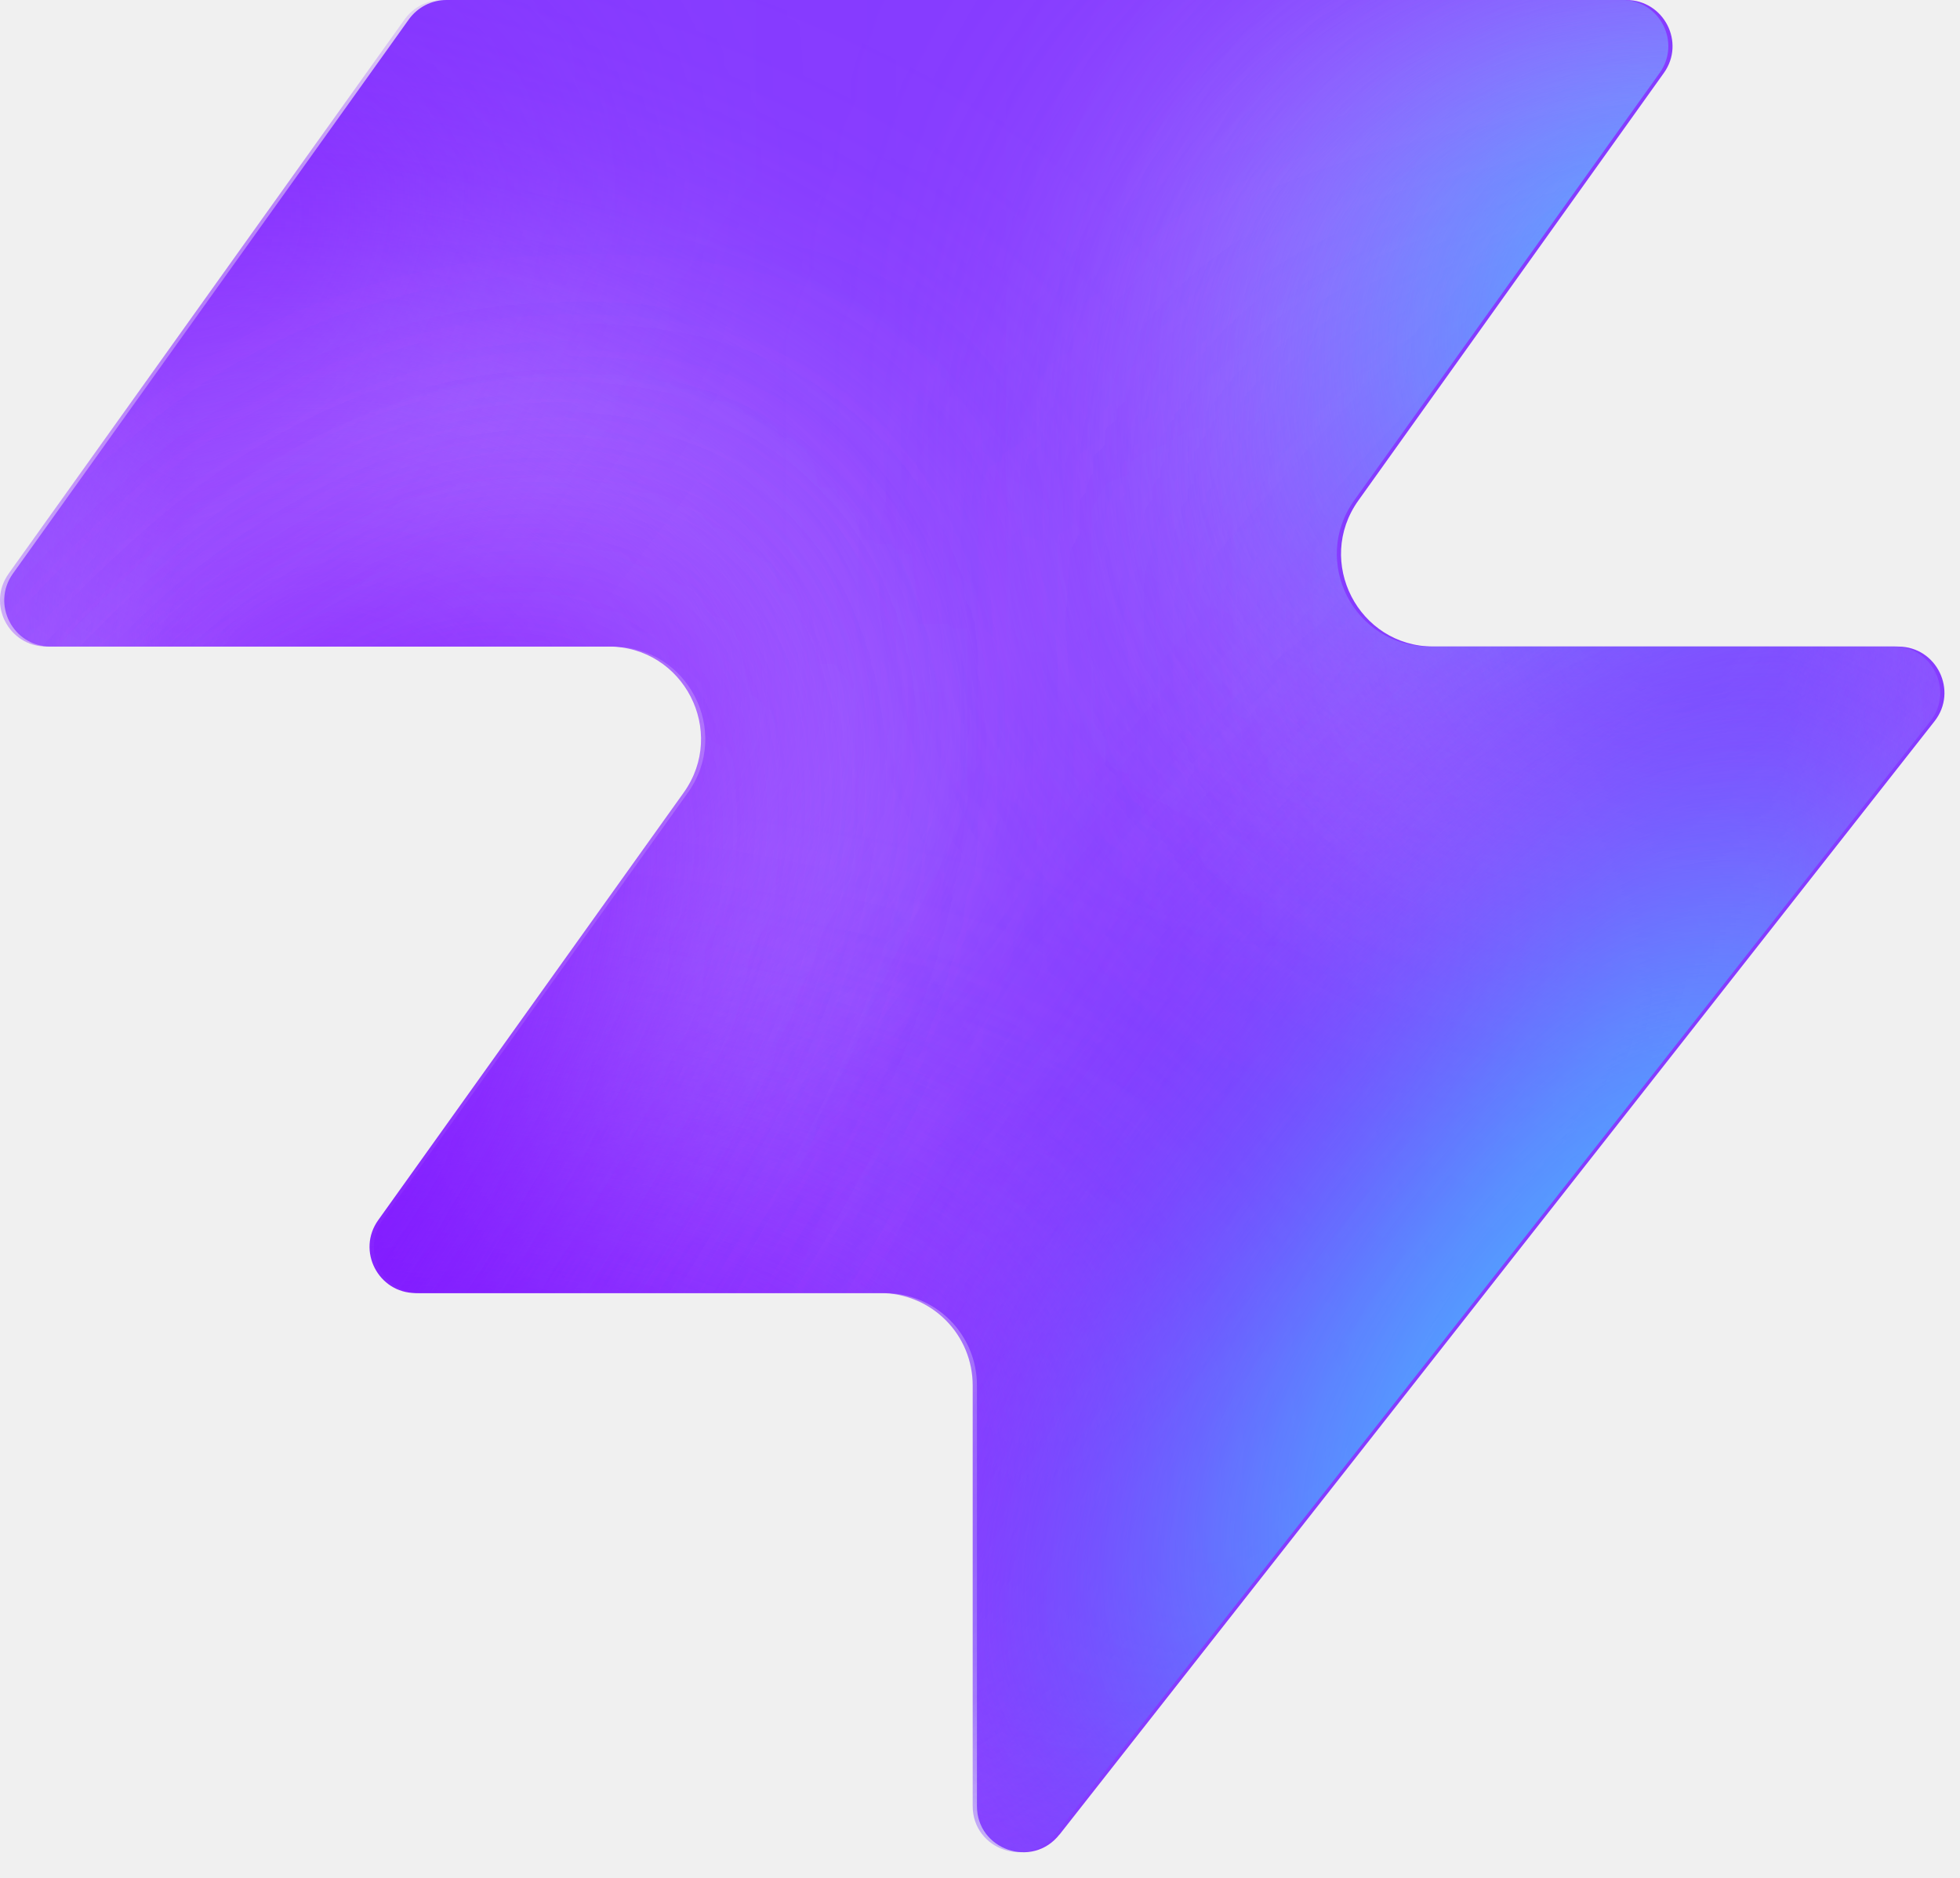
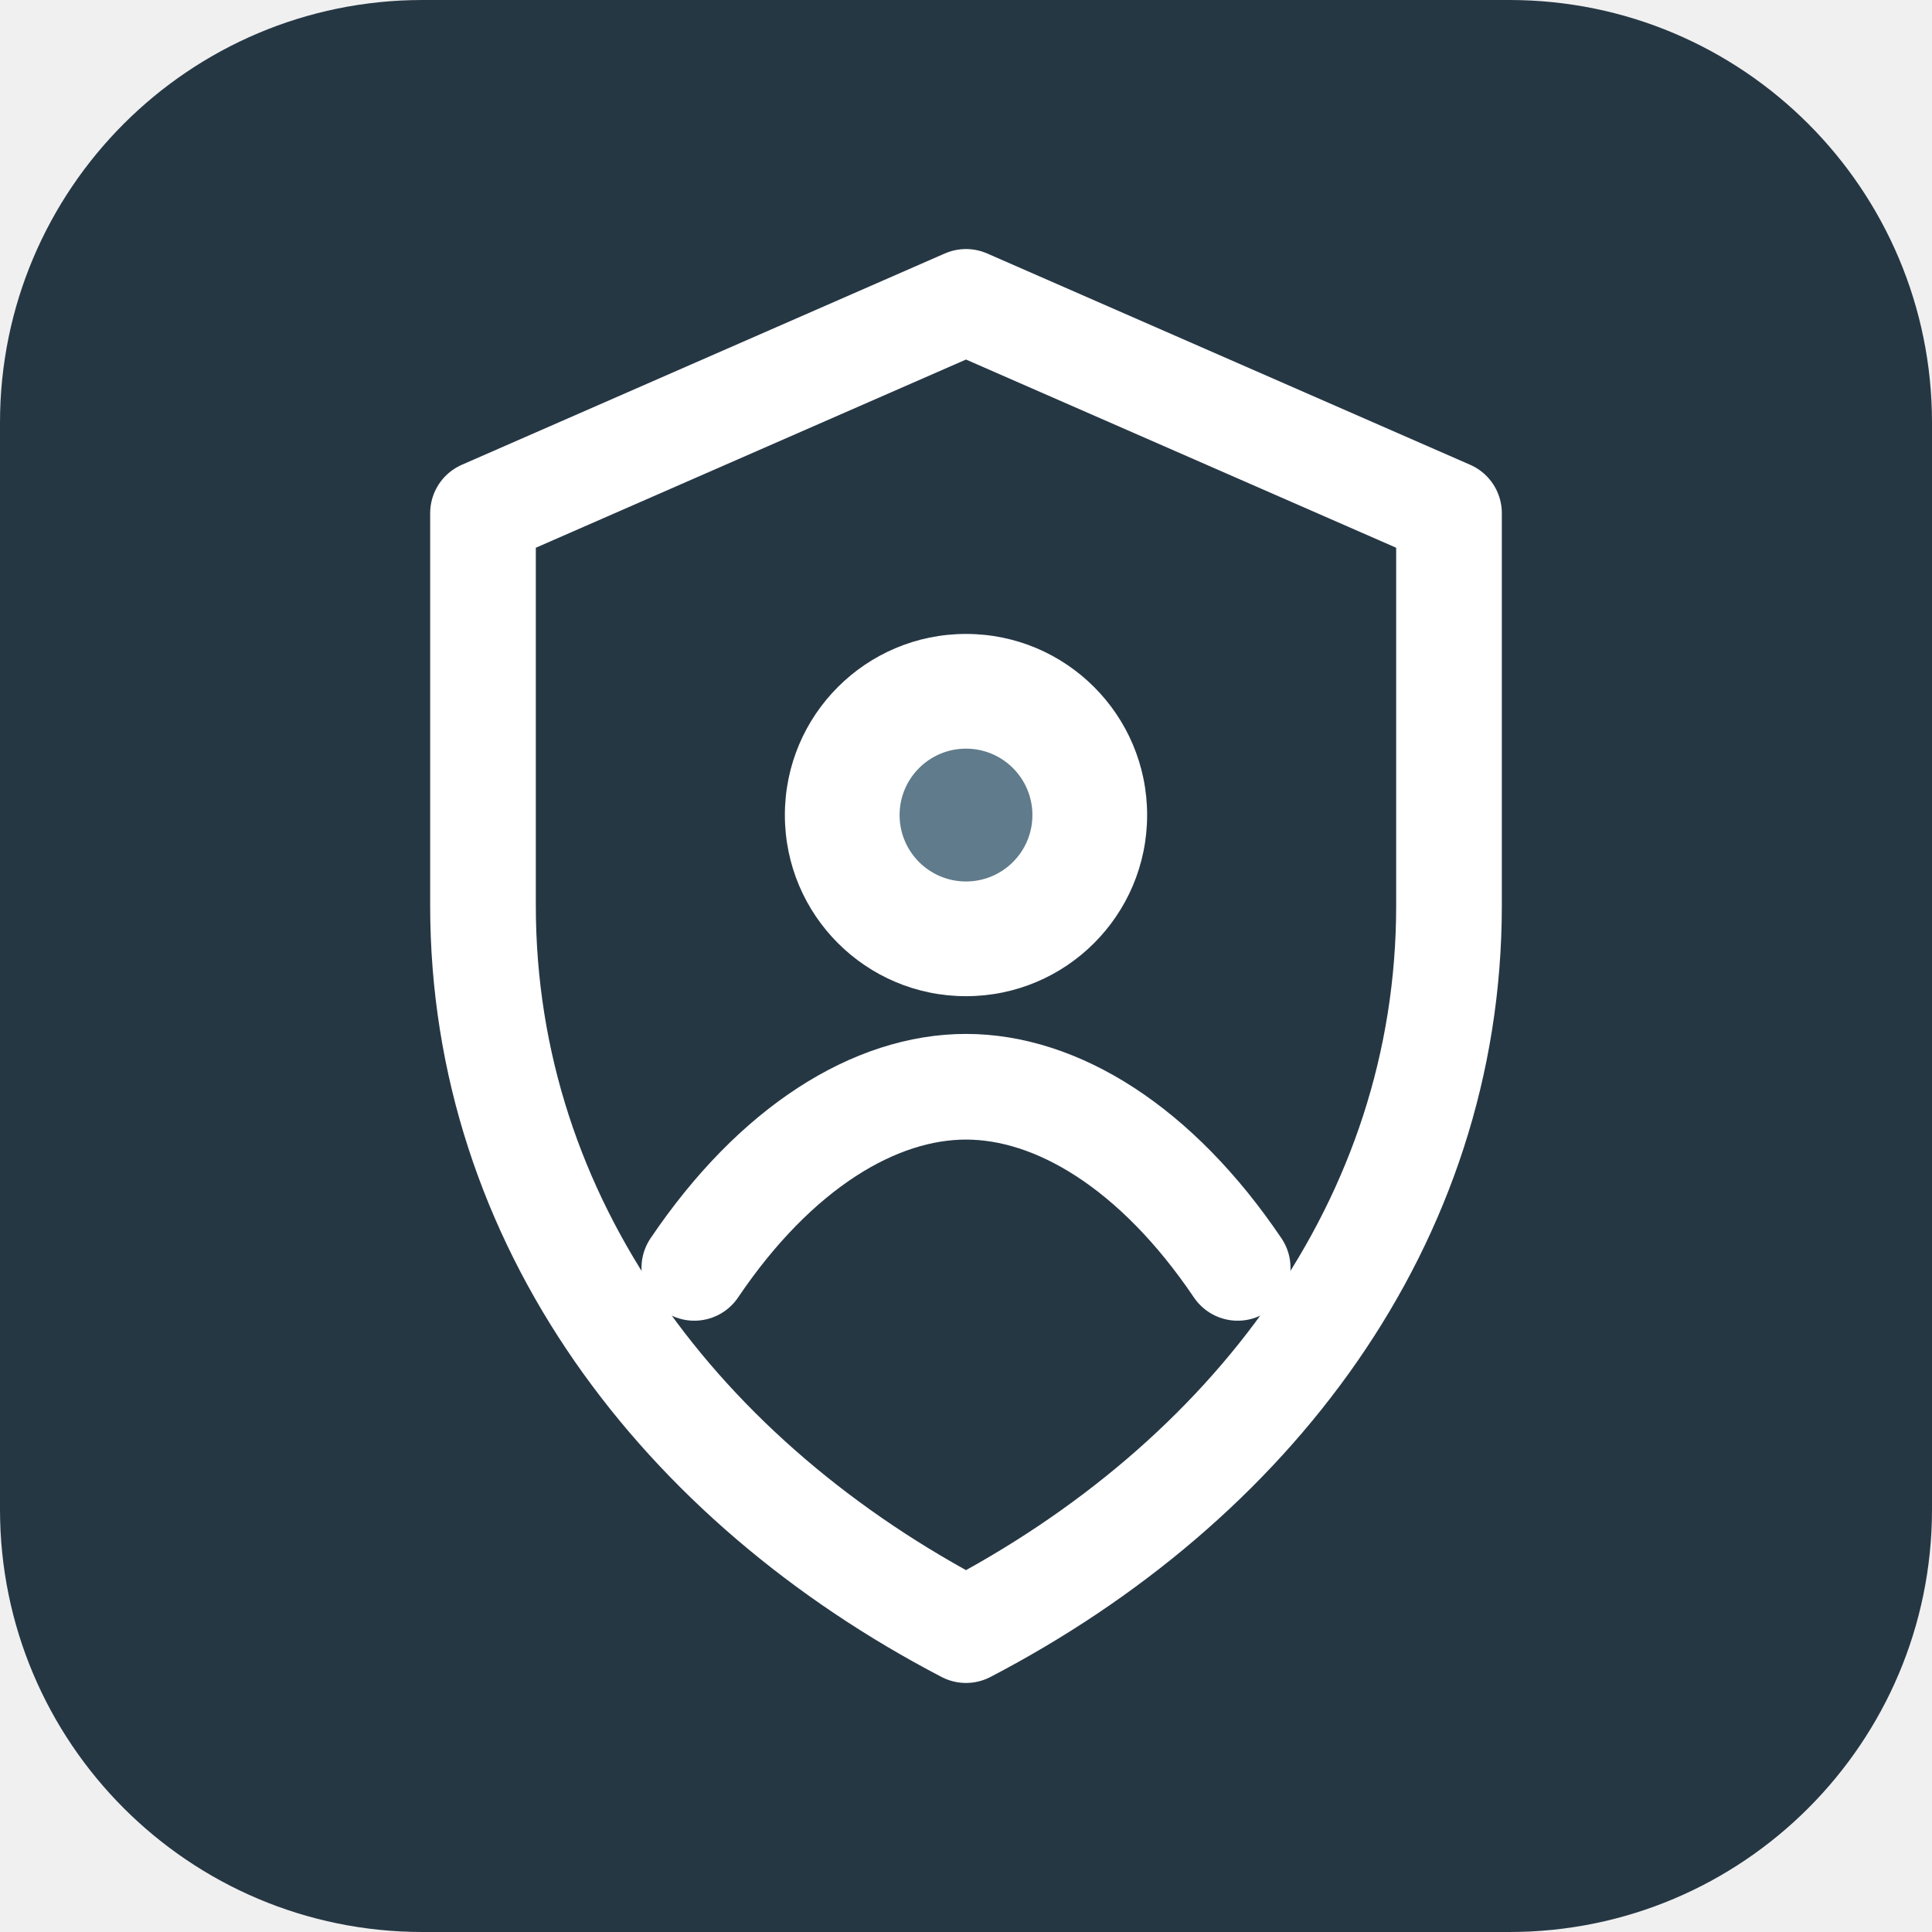
- <svg xmlns="http://www.w3.org/2000/svg" width="48" height="46" fill="none" viewBox="0 0 48 46">
-   <path fill="#863bff" d="M25.946 44.938c-.664.845-2.021.375-2.021-.698V33.937a2.26 2.26 0 0 0-2.262-2.262H10.287c-.92 0-1.456-1.04-.92-1.788l7.48-10.471c1.07-1.497 0-3.578-1.842-3.578H1.237c-.92 0-1.456-1.04-.92-1.788L10.013.474c.214-.297.556-.474.92-.474h28.894c.92 0 1.456 1.04.92 1.788l-7.48 10.471c-1.07 1.498 0 3.579 1.842 3.579h11.377c.943 0 1.473 1.088.89 1.83L25.947 44.94z" style="fill:#863bff;fill:color(display-p3 .525 .23 1);fill-opacity:1" />
-   <mask id="a" width="48" height="46" x="0" y="0" maskUnits="userSpaceOnUse" style="mask-type:alpha">
-     <path fill="#000" d="M25.842 44.938c-.664.844-2.021.375-2.021-.698V33.937a2.26 2.26 0 0 0-2.262-2.262H10.183c-.92 0-1.456-1.04-.92-1.788l7.48-10.471c1.07-1.498 0-3.579-1.842-3.579H1.133c-.92 0-1.456-1.04-.92-1.787L9.91.473c.214-.297.556-.474.92-.474h28.894c.92 0 1.456 1.04.92 1.788l-7.48 10.471c-1.07 1.498 0 3.578 1.842 3.578h11.377c.943 0 1.473 1.088.89 1.832L25.843 44.94z" style="fill:#000;fill-opacity:1" />
-   </mask>
-   <g mask="url(#a)">
-     <g filter="url(#b)">
-       <ellipse cx="5.508" cy="14.704" fill="#ede6ff" rx="5.508" ry="14.704" style="fill:#ede6ff;fill:color(display-p3 .927 .903 1);fill-opacity:1" transform="matrix(.00324 1 1 -.00324 -4.47 31.516)" />
-     </g>
-     <g filter="url(#c)">
-       <ellipse cx="10.399" cy="29.851" fill="#ede6ff" rx="10.399" ry="29.851" style="fill:#ede6ff;fill:color(display-p3 .927 .903 1);fill-opacity:1" transform="matrix(.00324 1 1 -.00324 -39.328 7.883)" />
-     </g>
-     <g filter="url(#d)">
-       <ellipse cx="5.508" cy="30.487" fill="#7e14ff" rx="5.508" ry="30.487" style="fill:#7e14ff;fill:color(display-p3 .492 .077 1);fill-opacity:1" transform="rotate(89.814 -25.913 -14.639)scale(1 -1)" />
-     </g>
-     <g filter="url(#e)">
-       <ellipse cx="5.508" cy="30.599" fill="#7e14ff" rx="5.508" ry="30.599" style="fill:#7e14ff;fill:color(display-p3 .492 .077 1);fill-opacity:1" transform="rotate(89.814 -32.644 -3.334)scale(1 -1)" />
-     </g>
-     <g filter="url(#f)">
-       <ellipse cx="5.508" cy="30.599" fill="#7e14ff" rx="5.508" ry="30.599" style="fill:#7e14ff;fill:color(display-p3 .492 .077 1);fill-opacity:1" transform="matrix(.00324 1 1 -.00324 -34.34 30.47)" />
-     </g>
-     <g filter="url(#g)">
-       <ellipse cx="14.072" cy="22.078" fill="#ede6ff" rx="14.072" ry="22.078" style="fill:#ede6ff;fill:color(display-p3 .927 .903 1);fill-opacity:1" transform="rotate(93.35 24.506 48.493)scale(-1 1)" />
-     </g>
-     <g filter="url(#h)">
-       <ellipse cx="3.47" cy="21.501" fill="#7e14ff" rx="3.47" ry="21.501" style="fill:#7e14ff;fill:color(display-p3 .492 .077 1);fill-opacity:1" transform="rotate(89.009 28.708 47.59)scale(-1 1)" />
-     </g>
-     <g filter="url(#i)">
-       <ellipse cx="3.47" cy="21.501" fill="#7e14ff" rx="3.47" ry="21.501" style="fill:#7e14ff;fill:color(display-p3 .492 .077 1);fill-opacity:1" transform="rotate(89.009 28.708 47.59)scale(-1 1)" />
-     </g>
-     <g filter="url(#j)">
-       <ellipse cx=".387" cy="8.972" fill="#7e14ff" rx="4.407" ry="29.108" style="fill:#7e14ff;fill:color(display-p3 .492 .077 1);fill-opacity:1" transform="rotate(39.51 .387 8.972)" />
-     </g>
-     <g filter="url(#k)">
-       <ellipse cx="47.523" cy="-6.092" fill="#7e14ff" rx="4.407" ry="29.108" style="fill:#7e14ff;fill:color(display-p3 .492 .077 1);fill-opacity:1" transform="rotate(37.892 47.523 -6.092)" />
-     </g>
-     <g filter="url(#l)">
-       <ellipse cx="41.412" cy="6.333" fill="#47bfff" rx="5.971" ry="9.665" style="fill:#47bfff;fill:color(display-p3 .28 .748 1);fill-opacity:1" transform="rotate(37.892 41.412 6.333)" />
-     </g>
-     <g filter="url(#m)">
-       <ellipse cx="-1.879" cy="38.332" fill="#7e14ff" rx="4.407" ry="29.108" style="fill:#7e14ff;fill:color(display-p3 .492 .077 1);fill-opacity:1" transform="rotate(37.892 -1.88 38.332)" />
-     </g>
-     <g filter="url(#n)">
-       <ellipse cx="-1.879" cy="38.332" fill="#7e14ff" rx="4.407" ry="29.108" style="fill:#7e14ff;fill:color(display-p3 .492 .077 1);fill-opacity:1" transform="rotate(37.892 -1.88 38.332)" />
-     </g>
-     <g filter="url(#o)">
-       <ellipse cx="35.651" cy="29.907" fill="#7e14ff" rx="4.407" ry="29.108" style="fill:#7e14ff;fill:color(display-p3 .492 .077 1);fill-opacity:1" transform="rotate(37.892 35.651 29.907)" />
-     </g>
-     <g filter="url(#p)">
-       <ellipse cx="38.418" cy="32.4" fill="#47bfff" rx="5.971" ry="15.297" style="fill:#47bfff;fill:color(display-p3 .28 .748 1);fill-opacity:1" transform="rotate(37.892 38.418 32.4)" />
-     </g>
-   </g>
-   <defs>
-     <filter id="b" width="60.045" height="41.654" x="-19.77" y="16.149" color-interpolation-filters="sRGB" filterUnits="userSpaceOnUse">
-       <feFlood flood-opacity="0" result="BackgroundImageFix" />
-       <feBlend in="SourceGraphic" in2="BackgroundImageFix" result="shape" />
-       <feGaussianBlur result="effect1_foregroundBlur_2002_17158" stdDeviation="7.659" />
-     </filter>
-     <filter id="c" width="90.34" height="51.437" x="-54.613" y="-7.533" color-interpolation-filters="sRGB" filterUnits="userSpaceOnUse">
-       <feFlood flood-opacity="0" result="BackgroundImageFix" />
-       <feBlend in="SourceGraphic" in2="BackgroundImageFix" result="shape" />
-       <feGaussianBlur result="effect1_foregroundBlur_2002_17158" stdDeviation="7.659" />
-     </filter>
-     <filter id="d" width="79.355" height="29.4" x="-49.64" y="2.03" color-interpolation-filters="sRGB" filterUnits="userSpaceOnUse">
-       <feFlood flood-opacity="0" result="BackgroundImageFix" />
-       <feBlend in="SourceGraphic" in2="BackgroundImageFix" result="shape" />
-       <feGaussianBlur result="effect1_foregroundBlur_2002_17158" stdDeviation="4.596" />
-     </filter>
-     <filter id="e" width="79.579" height="29.4" x="-45.045" y="20.029" color-interpolation-filters="sRGB" filterUnits="userSpaceOnUse">
-       <feFlood flood-opacity="0" result="BackgroundImageFix" />
-       <feBlend in="SourceGraphic" in2="BackgroundImageFix" result="shape" />
-       <feGaussianBlur result="effect1_foregroundBlur_2002_17158" stdDeviation="4.596" />
-     </filter>
-     <filter id="f" width="79.579" height="29.4" x="-43.513" y="21.178" color-interpolation-filters="sRGB" filterUnits="userSpaceOnUse">
-       <feFlood flood-opacity="0" result="BackgroundImageFix" />
-       <feBlend in="SourceGraphic" in2="BackgroundImageFix" result="shape" />
-       <feGaussianBlur result="effect1_foregroundBlur_2002_17158" stdDeviation="4.596" />
-     </filter>
-     <filter id="g" width="74.749" height="58.852" x="15.756" y="-17.901" color-interpolation-filters="sRGB" filterUnits="userSpaceOnUse">
-       <feFlood flood-opacity="0" result="BackgroundImageFix" />
-       <feBlend in="SourceGraphic" in2="BackgroundImageFix" result="shape" />
-       <feGaussianBlur result="effect1_foregroundBlur_2002_17158" stdDeviation="7.659" />
-     </filter>
-     <filter id="h" width="61.377" height="25.362" x="23.548" y="2.284" color-interpolation-filters="sRGB" filterUnits="userSpaceOnUse">
-       <feFlood flood-opacity="0" result="BackgroundImageFix" />
-       <feBlend in="SourceGraphic" in2="BackgroundImageFix" result="shape" />
-       <feGaussianBlur result="effect1_foregroundBlur_2002_17158" stdDeviation="4.596" />
-     </filter>
-     <filter id="i" width="61.377" height="25.362" x="23.548" y="2.284" color-interpolation-filters="sRGB" filterUnits="userSpaceOnUse">
-       <feFlood flood-opacity="0" result="BackgroundImageFix" />
-       <feBlend in="SourceGraphic" in2="BackgroundImageFix" result="shape" />
-       <feGaussianBlur result="effect1_foregroundBlur_2002_17158" stdDeviation="4.596" />
-     </filter>
-     <filter id="j" width="56.045" height="63.649" x="-27.636" y="-22.853" color-interpolation-filters="sRGB" filterUnits="userSpaceOnUse">
-       <feFlood flood-opacity="0" result="BackgroundImageFix" />
-       <feBlend in="SourceGraphic" in2="BackgroundImageFix" result="shape" />
-       <feGaussianBlur result="effect1_foregroundBlur_2002_17158" stdDeviation="4.596" />
-     </filter>
-     <filter id="k" width="54.814" height="64.646" x="20.116" y="-38.415" color-interpolation-filters="sRGB" filterUnits="userSpaceOnUse">
-       <feFlood flood-opacity="0" result="BackgroundImageFix" />
-       <feBlend in="SourceGraphic" in2="BackgroundImageFix" result="shape" />
-       <feGaussianBlur result="effect1_foregroundBlur_2002_17158" stdDeviation="4.596" />
-     </filter>
-     <filter id="l" width="33.541" height="35.313" x="24.641" y="-11.323" color-interpolation-filters="sRGB" filterUnits="userSpaceOnUse">
-       <feFlood flood-opacity="0" result="BackgroundImageFix" />
-       <feBlend in="SourceGraphic" in2="BackgroundImageFix" result="shape" />
-       <feGaussianBlur result="effect1_foregroundBlur_2002_17158" stdDeviation="4.596" />
-     </filter>
-     <filter id="m" width="54.814" height="64.646" x="-29.286" y="6.009" color-interpolation-filters="sRGB" filterUnits="userSpaceOnUse">
-       <feFlood flood-opacity="0" result="BackgroundImageFix" />
-       <feBlend in="SourceGraphic" in2="BackgroundImageFix" result="shape" />
-       <feGaussianBlur result="effect1_foregroundBlur_2002_17158" stdDeviation="4.596" />
-     </filter>
-     <filter id="n" width="54.814" height="64.646" x="-29.286" y="6.009" color-interpolation-filters="sRGB" filterUnits="userSpaceOnUse">
-       <feFlood flood-opacity="0" result="BackgroundImageFix" />
-       <feBlend in="SourceGraphic" in2="BackgroundImageFix" result="shape" />
-       <feGaussianBlur result="effect1_foregroundBlur_2002_17158" stdDeviation="4.596" />
-     </filter>
-     <filter id="o" width="54.814" height="64.646" x="8.244" y="-2.416" color-interpolation-filters="sRGB" filterUnits="userSpaceOnUse">
-       <feFlood flood-opacity="0" result="BackgroundImageFix" />
-       <feBlend in="SourceGraphic" in2="BackgroundImageFix" result="shape" />
-       <feGaussianBlur result="effect1_foregroundBlur_2002_17158" stdDeviation="4.596" />
-     </filter>
-     <filter id="p" width="39.409" height="43.623" x="18.713" y="10.588" color-interpolation-filters="sRGB" filterUnits="userSpaceOnUse">
-       <feFlood flood-opacity="0" result="BackgroundImageFix" />
-       <feBlend in="SourceGraphic" in2="BackgroundImageFix" result="shape" />
-       <feGaussianBlur result="effect1_foregroundBlur_2002_17158" stdDeviation="4.596" />
-     </filter>
-   </defs>
+ <svg xmlns="http://www.w3.org/2000/svg" viewBox="0 0 64 64">
+   <rect width="64" height="64" rx="14" fill="#263744" />
+   <path d="M32 10 48 17v13c0 10.5-6.6 19.1-16 24-9.4-4.9-16-13.5-16-24V17l16-7Z" fill="none" stroke="#ffffff" stroke-width="3.5" stroke-linejoin="round" />
+   <circle cx="32" cy="27" r="6" fill="#ffffff" />
+   <path d="M23 42c2.7-4 6-6 9-6s6.3 2 9 6" fill="none" stroke="#ffffff" stroke-width="3.5" stroke-linecap="round" />
+   <circle cx="32" cy="27" r="2.2" fill="#607b8b" />
</svg>
